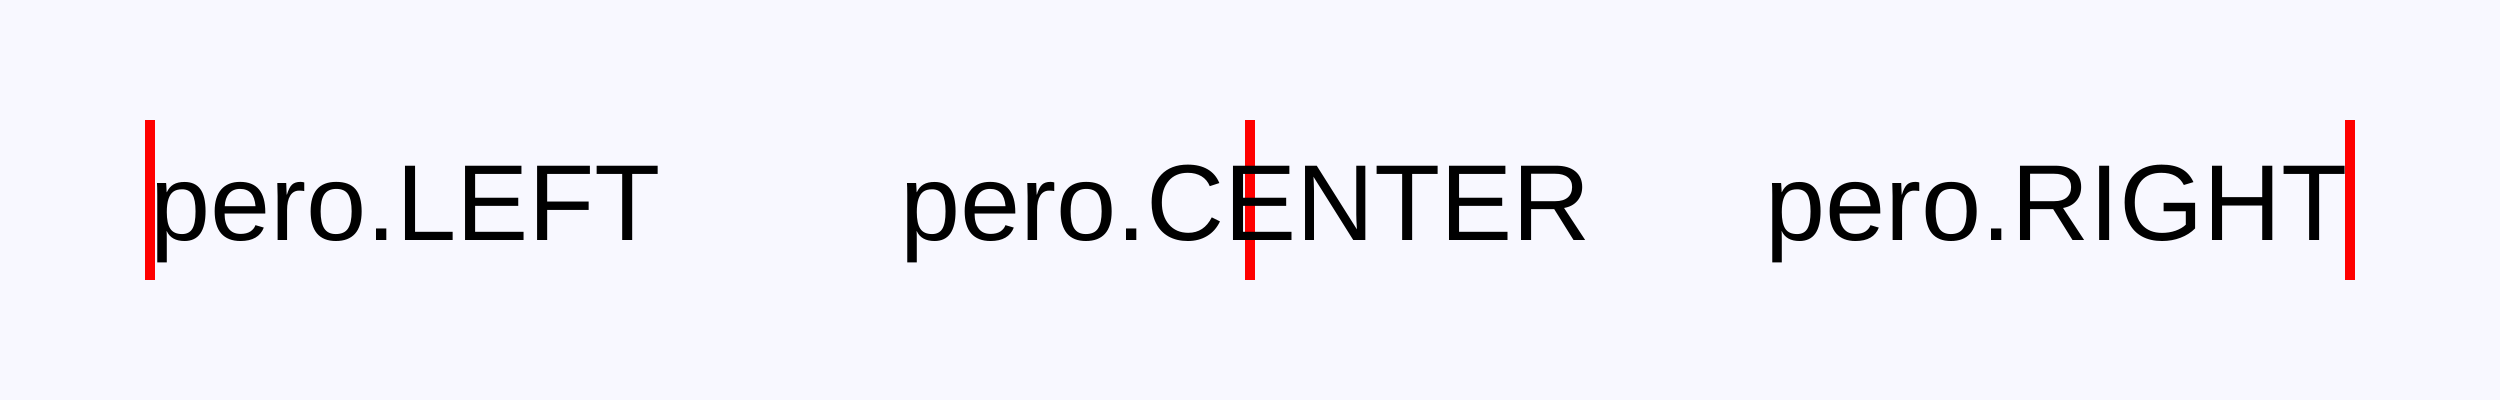
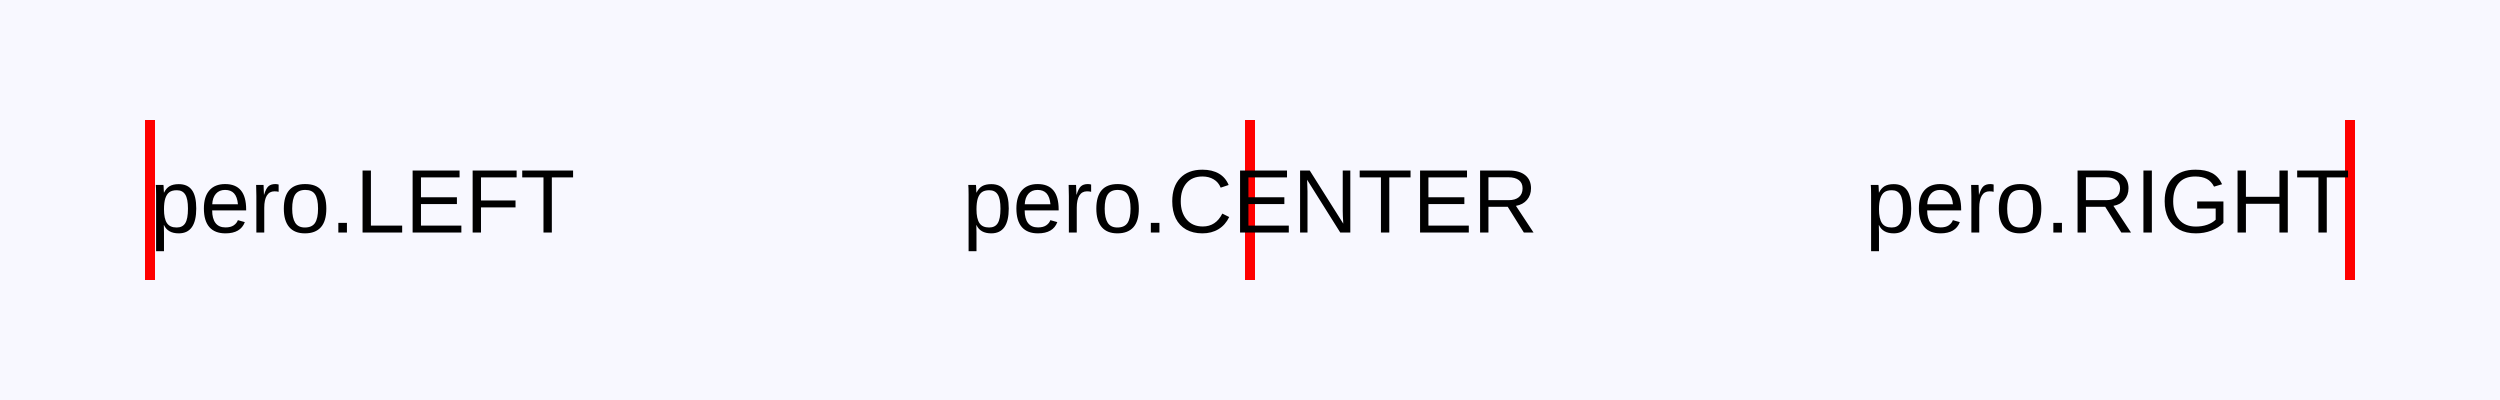
<svg xmlns="http://www.w3.org/2000/svg" width="500" height="80">
  <rect x="0.0" y="0.0" width="500.0" height="80.0" stroke="#000000" stroke-width="0.0" stroke-linecap="square" stroke-linejoin="bevel" fill="#f8f8ff" />
  <line x1="30.0" y1="25.0" x2="30.0" y2="55.0" stroke="#ff0000" stroke-width="2.0" stroke-linecap="square" stroke-linejoin="bevel" />
-   <text x="30.0" y="48.0" font-family="Arial" font-size="21.6" text-anchor="left" fill="#000000">pero.LEFT</text>
+   <text x="30.0" y="46.5" font-family="Arial" font-size="18.0" fill="#000000">pero.LEFT</text>
  <line x1="250.0" y1="25.0" x2="250.0" y2="55.0" stroke="#ff0000" stroke-width="2.0" stroke-linecap="square" stroke-linejoin="bevel" />
-   <text x="180.0" y="48.0" font-family="Arial" font-size="21.6" text-anchor="left" fill="#000000">pero.CENTER</text>
+   <text x="192.5" y="46.5" font-family="Arial" font-size="18.0" fill="#000000">pero.CENTER</text>
  <line x1="470.0" y1="25.0" x2="470.0" y2="55.0" stroke="#ff0000" stroke-width="2.0" stroke-linecap="square" stroke-linejoin="bevel" />
-   <text x="353.0" y="48.0" font-family="Arial" font-size="21.6" text-anchor="left" fill="#000000">pero.RIGHT</text>
+   <text x="373.0" y="46.5" font-family="Arial" font-size="18.0" fill="#000000">pero.RIGHT</text>
</svg>
